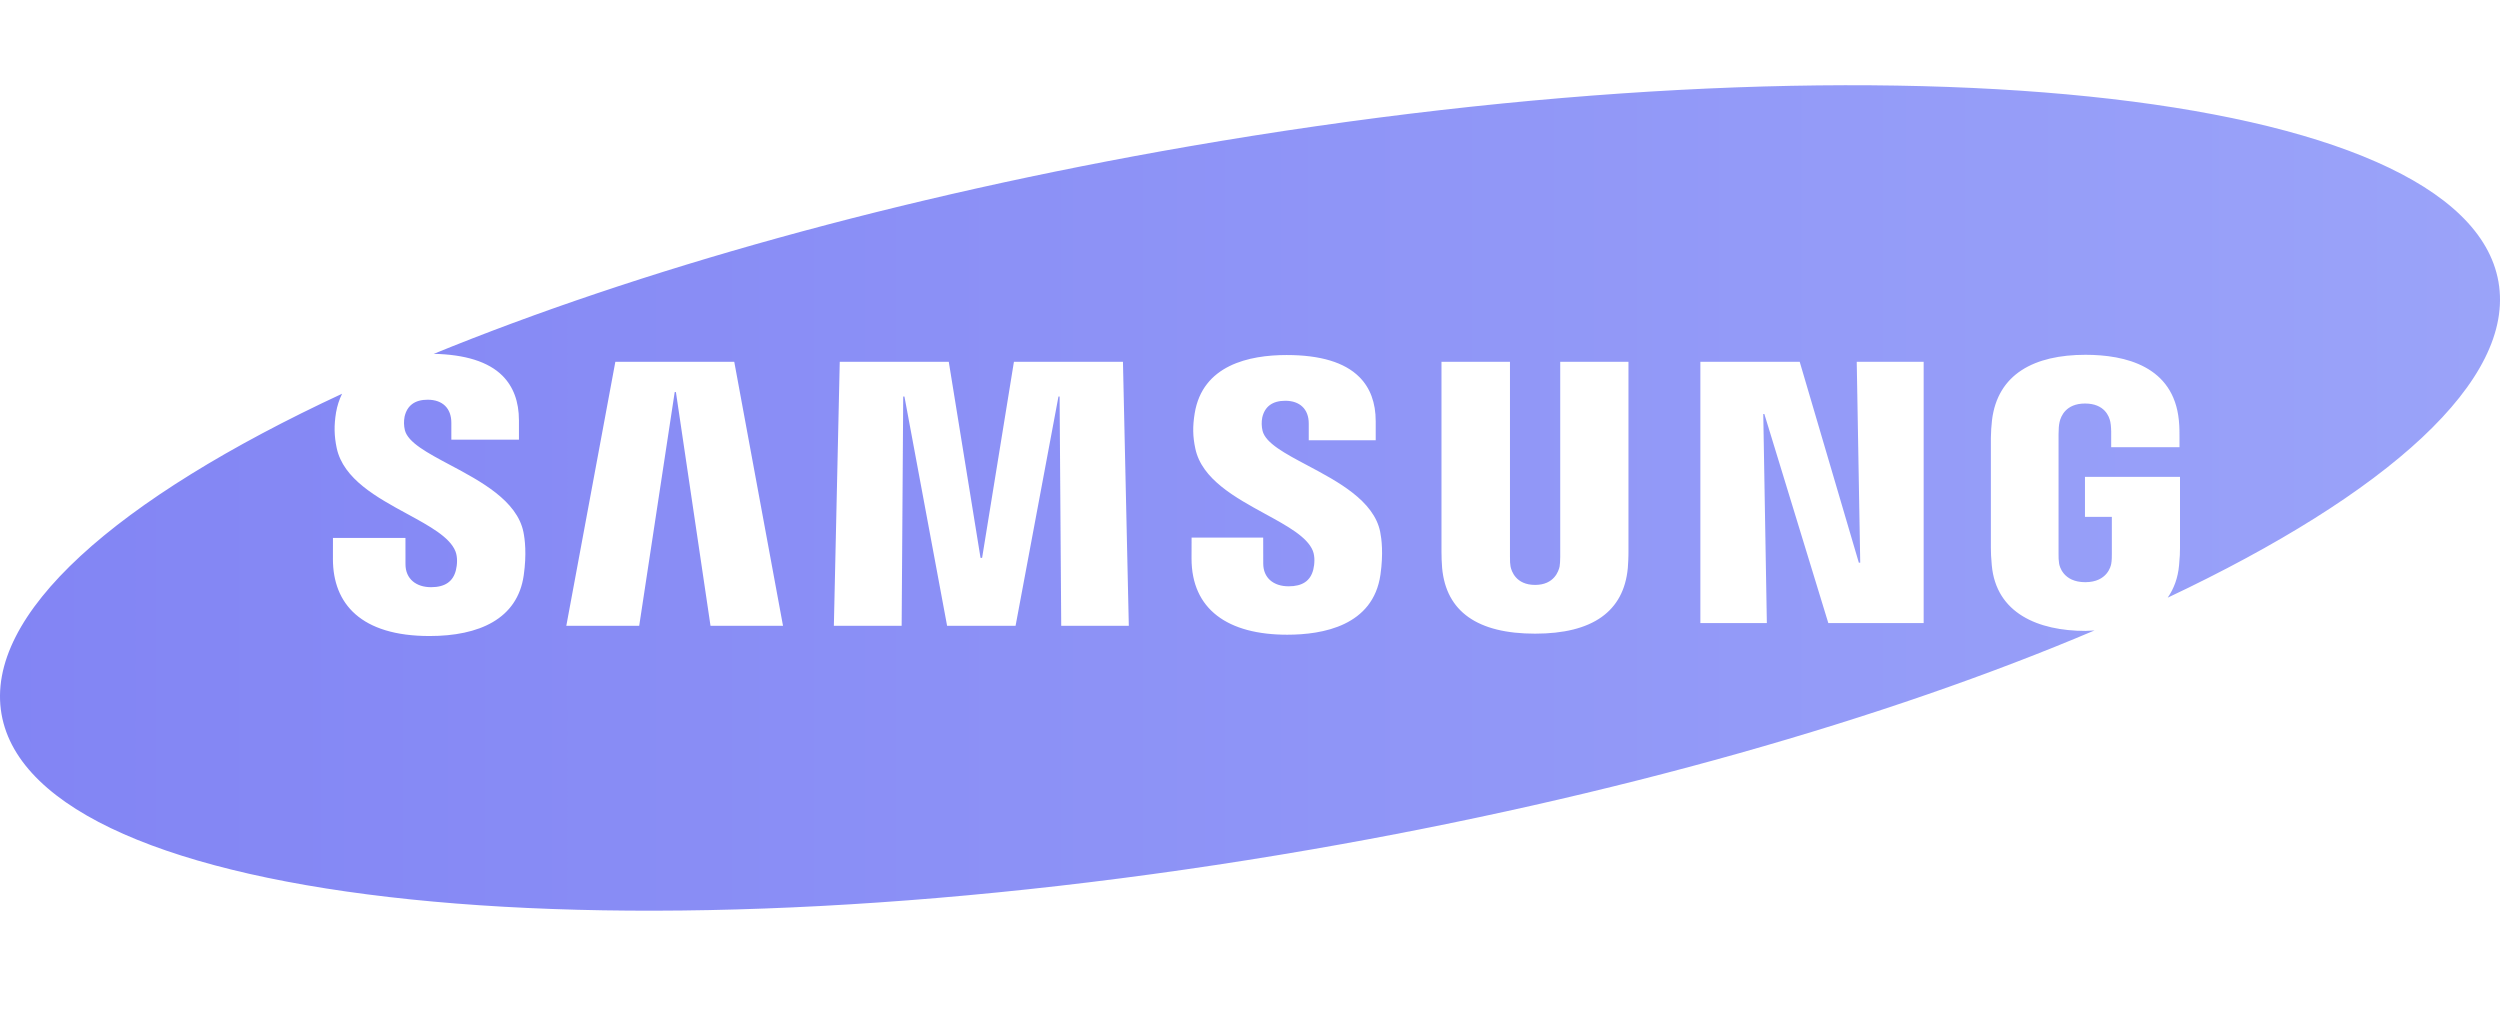
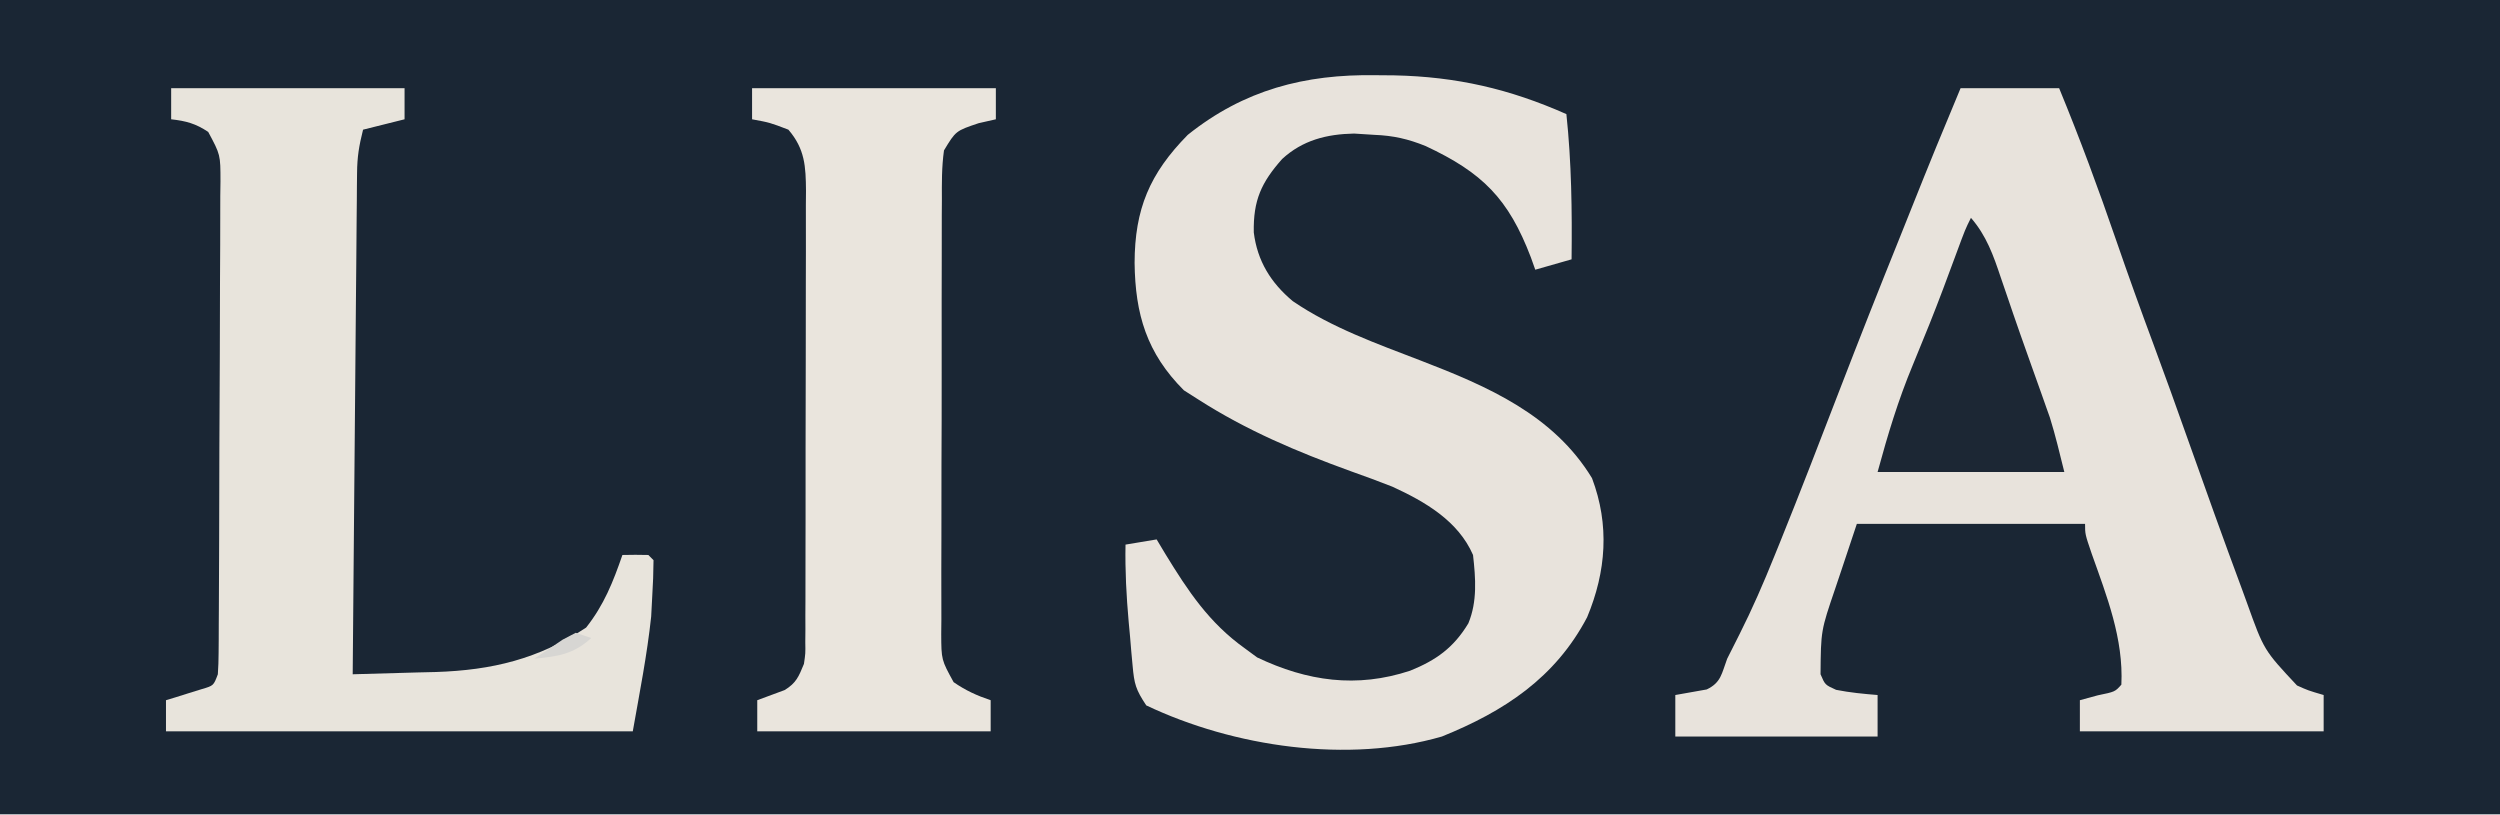
- <svg xmlns="http://www.w3.org/2000/svg" width="88" height="36" fill="none">
-   <path fill="url(#a)" fill-opacity=".8" fill-rule="evenodd" d="M41.834 5.155c24.27-4.203 44.915-2.07 46.112 4.763.606 3.462-3.901 7.464-11.643 11.12.22-.32.36-.695.4-1.138.03-.314.032-.44.033-.61v-2.505h-3.345v1.408h.946V19.5c.001.096-.001.232-.022.346-.01.066-.132.647-.913.647-.788 0-.909-.581-.92-.647a1.896 1.896 0 0 1-.021-.346v-4.219c0-.17.012-.323.037-.43.044-.194.219-.647.895-.647.685 0 .852.452.891.647.027.127.03.332.03.344v.547h2.404v-.378c0-.094.002-.339-.022-.569-.188-1.909-1.894-2.306-3.286-2.306-1.798 0-3.095.673-3.292 2.305a6.335 6.335 0 0 0-.039.613v3.882c0 .175.005.304.032.611.154 1.689 1.637 2.308 3.298 2.308.072 0 .14-.005.209-.01l.11-.007c-7.3 3.099-16.892 5.863-27.561 7.71C21.896 34.104 1.252 31.974.054 25.14c-.614-3.513 4.036-7.582 11.987-11.28-.102.209-.173.43-.212.659-.075.46-.067.825.023 1.253.234 1.095 1.423 1.742 2.483 2.318.783.427 1.495.814 1.696 1.314.083.209.063.481.017.666-.099.402-.386.599-.876.599-.519 0-.899-.288-.899-.808l-.001-.926H11.72l-.001.743c0 1.571.982 2.71 3.401 2.71 1.733 0 3.095-.594 3.315-2.135.108-.753.04-1.279-.01-1.524-.224-1.107-1.503-1.789-2.59-2.367-.79-.42-1.477-.787-1.584-1.222a1.139 1.139 0 0 1-.01-.473c.09-.396.365-.597.813-.597.532 0 .833.31.833.808v.599h2.38v-.678c0-.66-.196-1.19-.584-1.577-.496-.492-1.313-.743-2.414-.767 7.168-2.93 16.372-5.534 26.565-7.3ZM23.792 13.8l1.218 8.228h2.552l-1.716-9.292H21.66l-1.726 9.292H22.5l1.25-8.228h.043Zm13.563 8.228-.057-8.07h-.04l-1.51 8.07h-2.41l-1.502-8.07h-.043l-.055 8.07h-2.386l.207-9.292h3.838l1.118 6.902h.055l1.12-6.902h3.838l.206 9.292h-2.38Zm7.954.314c1.253 0 3.026-.314 3.283-2.114.107-.75.039-1.268-.01-1.51-.223-1.095-1.489-1.767-2.565-2.339-.785-.416-1.468-.78-1.575-1.214a1.124 1.124 0 0 1-.011-.467c.09-.392.362-.591.813-.591.508 0 .824.293.824.8v.59h2.357v-.67c0-.653-.195-1.178-.58-1.56-.515-.513-1.374-.77-2.555-.77-1.32 0-2.96.353-3.237 2.053-.075.456-.069.817.023 1.242.228 1.079 1.41 1.724 2.46 2.298.775.423 1.479.808 1.676 1.298.08.204.062.474.016.66-.098.397-.382.59-.867.59-.543 0-.895-.303-.895-.8l-.002-.914h-2.52l-.002.734c0 1.8 1.287 2.684 3.367 2.684Zm12.013-2.958c.004.174-.014.522-.023.612-.144 1.53-1.245 2.309-3.264 2.309-2.027 0-3.13-.778-3.272-2.31a7.354 7.354 0 0 1-.023-.61v-6.65h2.411v6.86c-.002.154.005.267.02.346.03.152.183.648.864.648.678 0 .83-.496.863-.646.013-.082.022-.2.022-.348v-6.86h2.402v6.649Zm7.035 2.549h3.356v-9.197h-2.356l.123 7.07h-.049l-2.081-7.07h-3.497v9.197h2.34l-.126-7.36h.038l2.252 7.36Z" clip-rule="evenodd" />
-   <defs>
-     <linearGradient id="a" x1="0" x2="88" y1="17.528" y2="17.528" gradientUnits="userSpaceOnUse">
-       <stop stop-color="#6366F1" />
-       <stop offset="1" stop-color="#818CF8" />
-     </linearGradient>
-   </defs>
+ <svg xmlns="http://www.w3.org/2000/svg" version="1.1" width="482" height="157">
+   <path d="M0 0 C159.06 0 318.12 0 482 0 C482 51.81 482 103.62 482 157 C322.94 157 163.88 157 0 157 C0 105.19 0 53.38 0 0 Z " fill="#1A2634" transform="translate(0,0)" />
+   <path d="M0 0 C6.27 0 12.54 0 19 0 C22.982 9.657 26.574 19.378 29.971 29.255 C32.301 36.02 34.721 42.744 37.217 49.449 C39.411 55.361 41.537 61.296 43.646 67.239 C47.146 77.096 50.659 86.949 54.312 96.75 C54.764 97.989 54.764 97.989 55.224 99.253 C58.481 108.341 58.481 108.341 64.864 115.159 C66.986 116.115 66.986 116.115 70 117 C70 119.31 70 121.62 70 124 C54.49 124 38.98 124 23 124 C23 122.02 23 120.04 23 118 C24.702 117.536 24.702 117.536 26.438 117.062 C29.788 116.371 29.788 116.371 31 115 C31.427 106.109 28.195 97.973 25.277 89.746 C24 86 24 86 24 84 C9.48 84 -5.04 84 -20 84 C-20.99 86.97 -21.98 89.94 -23 93 C-23.385 94.147 -23.771 95.295 -24.168 96.477 C-26.934 104.586 -26.934 104.586 -27 113 C-26.129 115.039 -26.129 115.039 -24 116 C-21.318 116.534 -18.736 116.776 -16 117 C-16 119.64 -16 122.28 -16 125 C-28.87 125 -41.74 125 -55 125 C-55 122.36 -55 119.72 -55 117 C-52.982 116.642 -50.964 116.284 -48.945 115.926 C-46.156 114.598 -46.067 112.844 -45 110 C-44.226 108.423 -43.435 106.854 -42.629 105.293 C-40.153 100.386 -37.992 95.408 -35.938 90.312 C-35.562 89.39 -35.187 88.467 -34.801 87.516 C-30.89 77.835 -27.14 68.092 -23.386 58.349 C-19.619 48.575 -15.774 38.835 -11.854 29.121 C-11.016 27.041 -10.185 24.958 -9.355 22.875 C-6.308 15.219 -3.189 7.598 0 0 Z " fill="#E8E3DC" transform="translate(378,17)" />
+   <path d="M0 0 C1.767 0.015 1.767 0.015 3.569 0.03 C15.58 0.285 25.773 2.638 36.75 7.5 C37.743 16.859 37.857 26.104 37.75 35.5 C35.44 36.16 33.13 36.82 30.75 37.5 C30.47 36.715 30.191 35.93 29.902 35.121 C25.579 23.792 20.578 18.786 9.609 13.656 C6.253 12.299 3.371 11.639 -0.25 11.5 C-1.549 11.418 -2.849 11.335 -4.188 11.25 C-9.473 11.362 -14.091 12.519 -18.051 16.152 C-22.043 20.659 -23.645 24.1 -23.52 30.316 C-22.841 35.816 -20.222 40.041 -16 43.562 C-8.556 48.659 0.314 51.803 8.699 55.031 C21.556 59.983 34.263 65.473 41.688 77.688 C45.094 86.704 44.439 95.66 40.75 104.5 C34.596 116.213 24.733 122.655 12.75 127.5 C-5.311 132.74 -27.337 129.54 -44.25 121.5 C-46.283 118.45 -46.569 117.365 -46.883 113.859 C-46.967 112.953 -47.05 112.047 -47.137 111.113 C-47.215 110.168 -47.294 109.224 -47.375 108.25 C-47.461 107.321 -47.548 106.391 -47.637 105.434 C-48.082 100.435 -48.347 95.517 -48.25 90.5 C-45.28 90.005 -45.28 90.005 -42.25 89.5 C-41.415 90.894 -41.415 90.894 -40.562 92.316 C-36.212 99.423 -32.14 105.585 -25.25 110.5 C-24.466 111.078 -23.683 111.655 -22.875 112.25 C-13.191 116.861 -3.668 118.211 6.625 114.812 C11.639 112.788 15.013 110.381 17.848 105.68 C19.599 101.448 19.253 96.985 18.75 92.5 C15.907 85.948 9.524 82.228 3.194 79.33 C0.562 78.292 -2.083 77.318 -4.75 76.375 C-15.198 72.588 -24.867 68.513 -34.25 62.5 C-35.157 61.922 -36.065 61.345 -37 60.75 C-44.169 53.581 -46.379 46.074 -46.5 36.188 C-46.471 25.795 -43.6 18.971 -36.25 11.5 C-25.41 2.828 -13.696 -0.223 0 0 Z " fill="#E8E3DC" transform="translate(265.25,14.5)" />
+   <path d="M0 0 C14.85 0 29.7 0 45 0 C45 1.98 45 3.96 45 6 C42.36 6.66 39.72 7.32 37 8 C36.222 11.111 35.869 13.21 35.842 16.315 C35.827 17.598 35.827 17.598 35.812 18.907 C35.806 19.837 35.801 20.767 35.795 21.726 C35.785 22.711 35.775 23.697 35.765 24.713 C35.733 27.97 35.708 31.227 35.684 34.484 C35.663 36.743 35.642 39.002 35.621 41.261 C35.565 47.205 35.516 53.15 35.468 59.094 C35.418 65.161 35.362 71.227 35.307 77.293 C35.199 89.195 35.098 101.098 35 113 C39.161 112.9 43.32 112.776 47.48 112.648 C48.651 112.621 49.821 112.593 51.027 112.564 C61.869 112.21 70.825 110.059 80 104 C83.449 99.638 85.208 95.196 87 90 C88.666 89.957 90.334 89.959 92 90 C92.33 90.33 92.66 90.66 93 91 C92.988 93.353 92.897 95.655 92.75 98 C92.683 99.279 92.616 100.558 92.547 101.875 C91.754 109.302 90.298 116.644 89 124 C59.3 124 29.6 124 -1 124 C-1 122.02 -1 120.04 -1 118 C-0.362 117.807 0.276 117.613 0.934 117.414 C2.173 117.023 2.173 117.023 3.438 116.625 C4.261 116.37 5.085 116.115 5.934 115.852 C8.178 115.191 8.178 115.191 9 113 C9.1 111.641 9.139 110.277 9.147 108.914 C9.154 108.059 9.161 107.204 9.169 106.323 C9.172 105.382 9.174 104.442 9.177 103.473 C9.184 102.484 9.19 101.496 9.197 100.477 C9.217 97.196 9.228 93.914 9.238 90.633 C9.242 89.514 9.246 88.396 9.251 87.243 C9.272 81.326 9.286 75.408 9.295 69.49 C9.306 63.367 9.341 57.245 9.38 51.122 C9.406 46.423 9.415 41.724 9.418 37.024 C9.423 34.767 9.435 32.509 9.453 30.252 C9.478 27.096 9.477 23.941 9.47 20.786 C9.489 19.381 9.489 19.381 9.509 17.949 C9.507 12.842 9.507 12.842 7.143 8.435 C4.736 6.823 2.862 6.318 0 6 C0 4.02 0 2.04 0 0 Z " fill="#E8E4DC" transform="translate(33,17)" />
+   <path d="M0 0 C15.51 0 31.02 0 47 0 C47 1.98 47 3.96 47 6 C45.36 6.371 45.36 6.371 43.688 6.75 C39.277 8.23 39.277 8.23 37 12 C36.552 15.189 36.58 18.354 36.596 21.57 C36.586 23.025 36.586 23.025 36.575 24.508 C36.557 27.714 36.561 30.919 36.566 34.125 C36.562 36.352 36.557 38.578 36.551 40.805 C36.542 45.472 36.544 50.139 36.554 54.807 C36.565 60.793 36.545 66.778 36.516 72.764 C36.498 77.362 36.498 81.96 36.504 86.558 C36.504 88.765 36.498 90.973 36.485 93.18 C36.471 96.263 36.481 99.346 36.498 102.43 C36.484 103.801 36.484 103.801 36.469 105.201 C36.492 110.214 36.492 110.214 38.859 114.52 C41.16 116.111 43.35 117.117 46 118 C46 119.98 46 121.96 46 124 C31.15 124 16.3 124 1 124 C1 122.02 1 120.04 1 118 C2.758 117.349 4.516 116.698 6.273 116.047 C8.533 114.677 8.997 113.425 10 111 C10.299 108.972 10.299 108.972 10.261 106.832 C10.268 106.009 10.275 105.186 10.282 104.339 C10.28 103.445 10.277 102.55 10.275 101.629 C10.28 100.681 10.285 99.732 10.29 98.755 C10.304 95.619 10.303 92.484 10.301 89.348 C10.305 87.168 10.309 84.989 10.314 82.809 C10.321 78.24 10.321 73.672 10.316 69.103 C10.31 63.247 10.327 57.392 10.35 51.536 C10.365 47.035 10.366 42.534 10.363 38.032 C10.363 35.874 10.368 33.715 10.378 31.556 C10.391 28.537 10.384 25.519 10.372 22.5 C10.38 21.608 10.388 20.716 10.395 19.797 C10.356 15.097 10.202 11.729 7 8 C3.42 6.631 3.42 6.631 0 6 C0 4.02 0 2.04 0 0 Z " fill="#EAE5DD" transform="translate(145,17)" />
+   <path d="M0 0 C2.991 3.449 4.326 7.238 5.75 11.5 C6.271 13.02 6.791 14.539 7.312 16.059 C7.584 16.859 7.856 17.659 8.137 18.484 C9.031 21.091 9.95 23.689 10.875 26.285 C11.343 27.604 11.343 27.604 11.821 28.949 C12.425 30.649 13.031 32.348 13.64 34.047 C13.918 34.837 14.197 35.627 14.484 36.441 C14.729 37.129 14.974 37.817 15.226 38.526 C16.304 41.973 17.124 45.496 18 49 C6.12 49 -5.76 49 -18 49 C-16.027 41.764 -14.039 35.156 -11.188 28.312 C-10.48 26.583 -9.775 24.852 -9.07 23.121 C-8.723 22.268 -8.375 21.414 -8.017 20.535 C-6.199 16.004 -4.504 11.429 -2.815 6.849 C-1.088 2.176 -1.088 2.176 0 0 Z " fill="#1C2734" transform="translate(380,42)" />
+   <path d="M0 0 C0.99 0.33 1.98 0.66 3 1 C-0.423 4.15 -3.443 4.562 -8 5 C-7.01 4.34 -6.02 3.68 -5 3 C-3.763 2.165 -3.763 2.165 -2.5 1.312 C-1.675 0.879 -0.85 0.446 0 0 Z " fill="#D7D6D3" transform="translate(111,122)" />
</svg>
